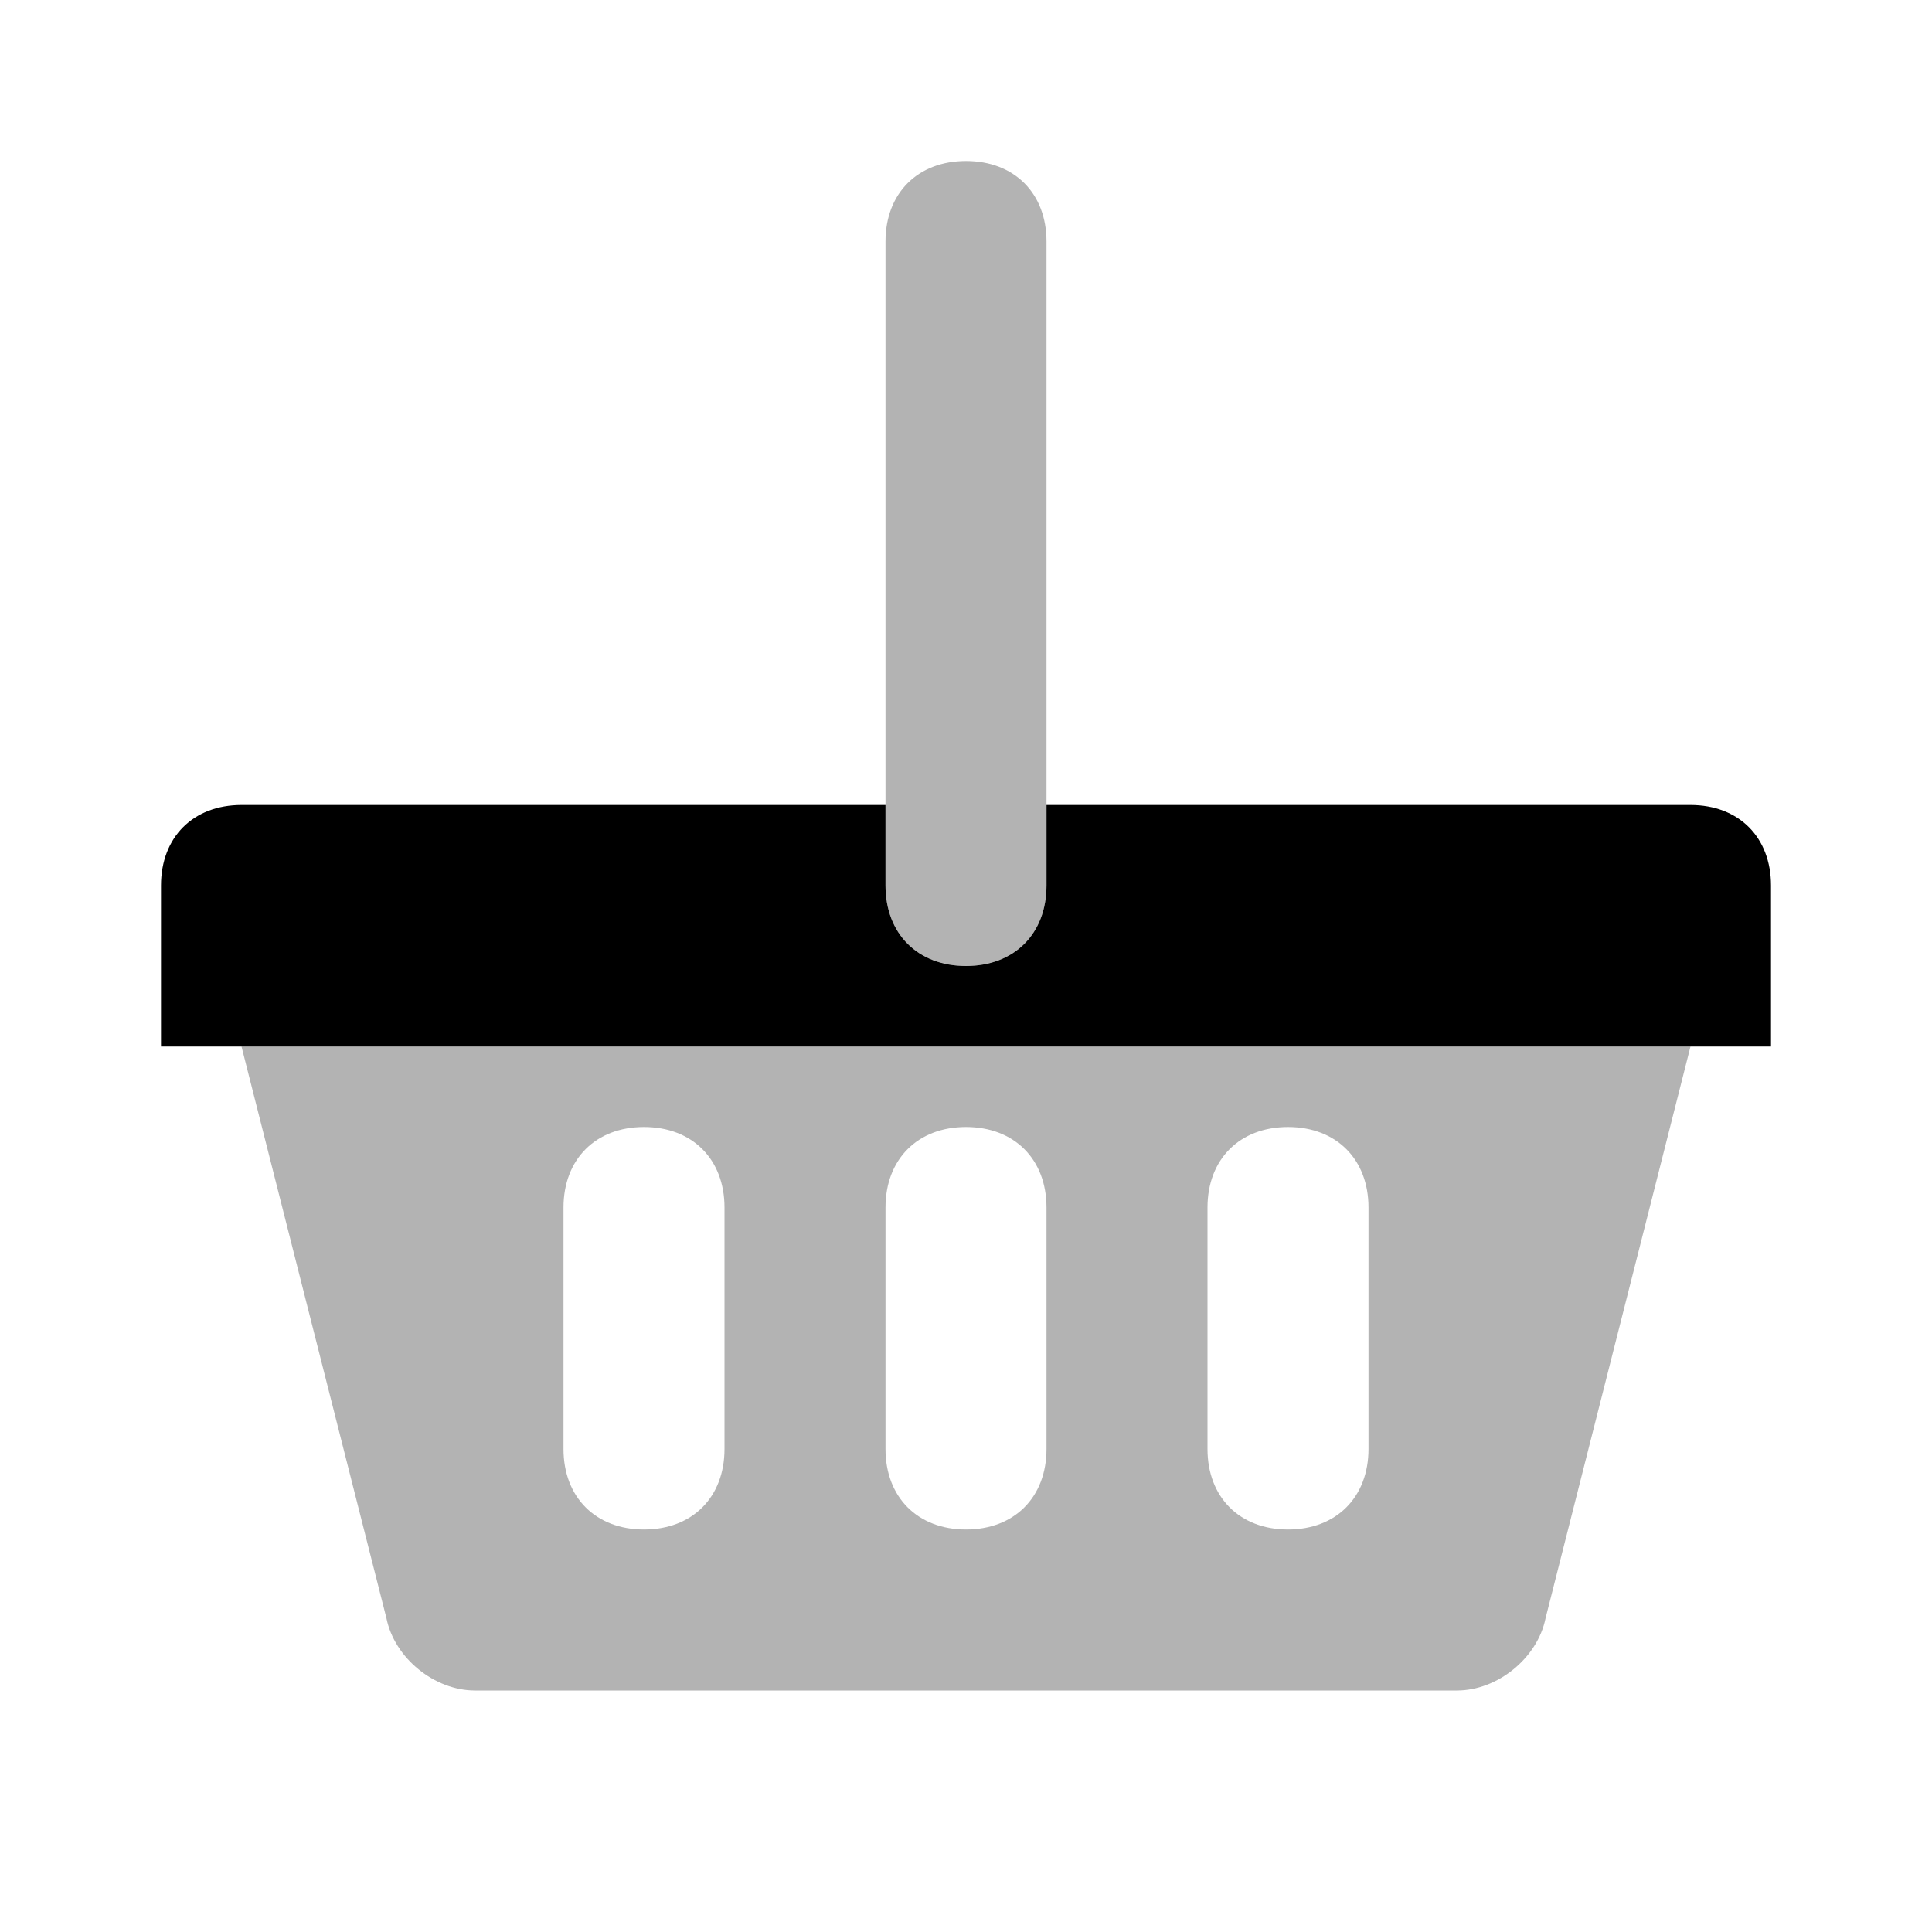
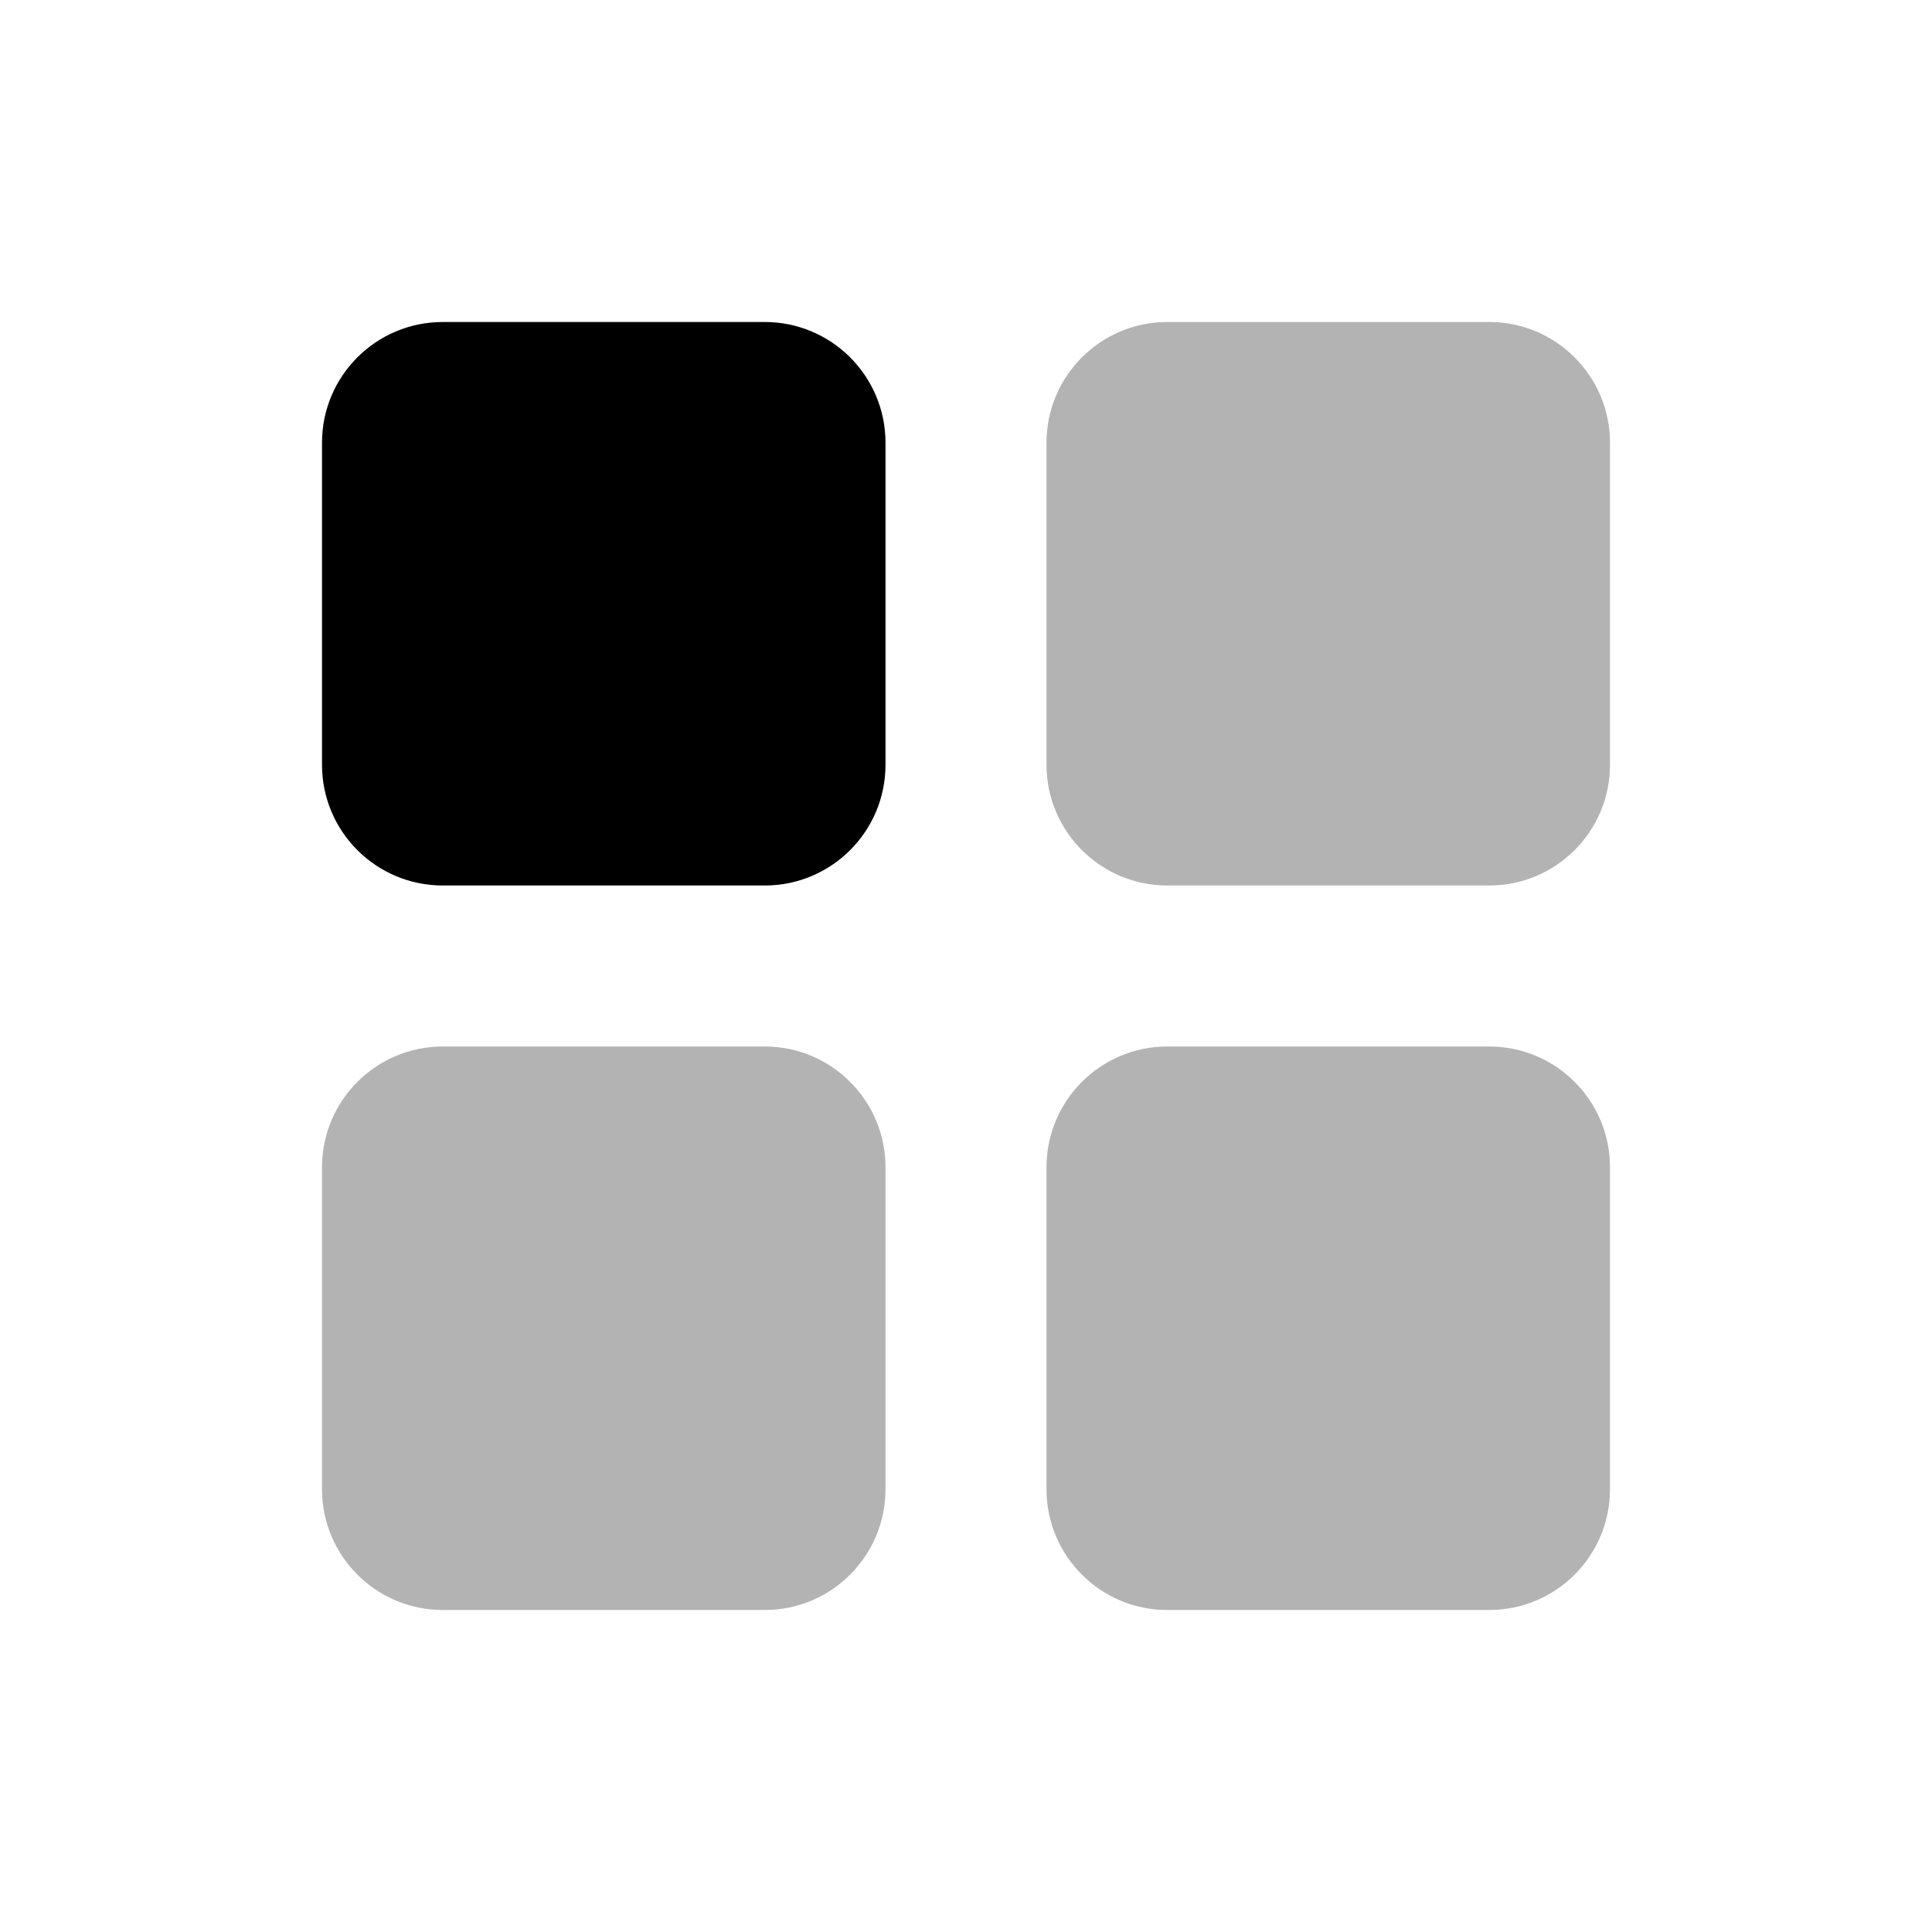
- <svg xmlns="http://www.w3.org/2000/svg" width="24" height="24" viewBox="0 0 24 24" fill="none">
-   <path d="M21 10H13V11C13 11.6 12.6 12 12 12C11.4 12 11 11.6 11 11V10H3C2.4 10 2 10.4 2 11V13H22V11C22 10.4 21.6 10 21 10Z" fill="currentColor" />
-   <path opacity="0.3" d="M12 12C11.4 12 11 11.6 11 11V3C11 2.4 11.4 2 12 2C12.6 2 13 2.4 13 3V11C13 11.6 12.6 12 12 12Z" fill="currentColor" />
-   <path opacity="0.3" d="M18.1 21H5.9C5.4 21 4.9 20.6 4.8 20.1L3 13H21L19.2 20.1C19.1 20.6 18.6 21 18.1 21ZM13 18V15C13 14.4 12.6 14 12 14C11.4 14 11 14.4 11 15V18C11 18.6 11.4 19 12 19C12.6 19 13 18.6 13 18ZM17 18V15C17 14.4 16.6 14 16 14C15.4 14 15 14.4 15 15V18C15 18.6 15.4 19 16 19C16.6 19 17 18.6 17 18ZM9 18V15C9 14.4 8.6 14 8 14C7.4 14 7 14.4 7 15V18C7 18.6 7.4 19 8 19C8.6 19 9 18.6 9 18Z" fill="currentColor" />
+ <svg xmlns="http://www.w3.org/2000/svg" width="24px" height="24px" viewBox="0 0 24 24" version="1.1">
+   <g stroke="none" stroke-width="1" fill="none" fill-rule="evenodd">
+     <rect x="0" y="0" width="24" height="24" />
+     <rect fill="currentColor" x="4" y="4" width="7" height="7" rx="1.5" />
+     <path d="M5.5,13 L9.5,13 C10.328,13 11,13.672 11,14.5 L11,18.5 C11,19.328 10.328,20 9.5,20 L5.5,20 C4.672,20 4,19.328 4,18.5 L4,14.5 C4,13.672 4.672,13 5.5,13 Z M14.5,4 L18.5,4 C19.328,4 20,4.672 20,5.5 L20,9.5 C20,10.328 19.328,11 18.5,11 L14.5,11 C13.672,11 13,10.328 13,9.5 L13,5.5 C13,4.672 13.672,4 14.5,4 Z M14.5,13 L18.5,13 C19.328,13 20,13.672 20,14.5 L20,18.5 C20,19.328 19.328,20 18.5,20 L14.5,20 C13.672,20 13,19.328 13,18.5 L13,14.5 C13,13.672 13.672,13 14.5,13 Z" fill="currentColor" opacity="0.3" />
+   </g>
</svg>
